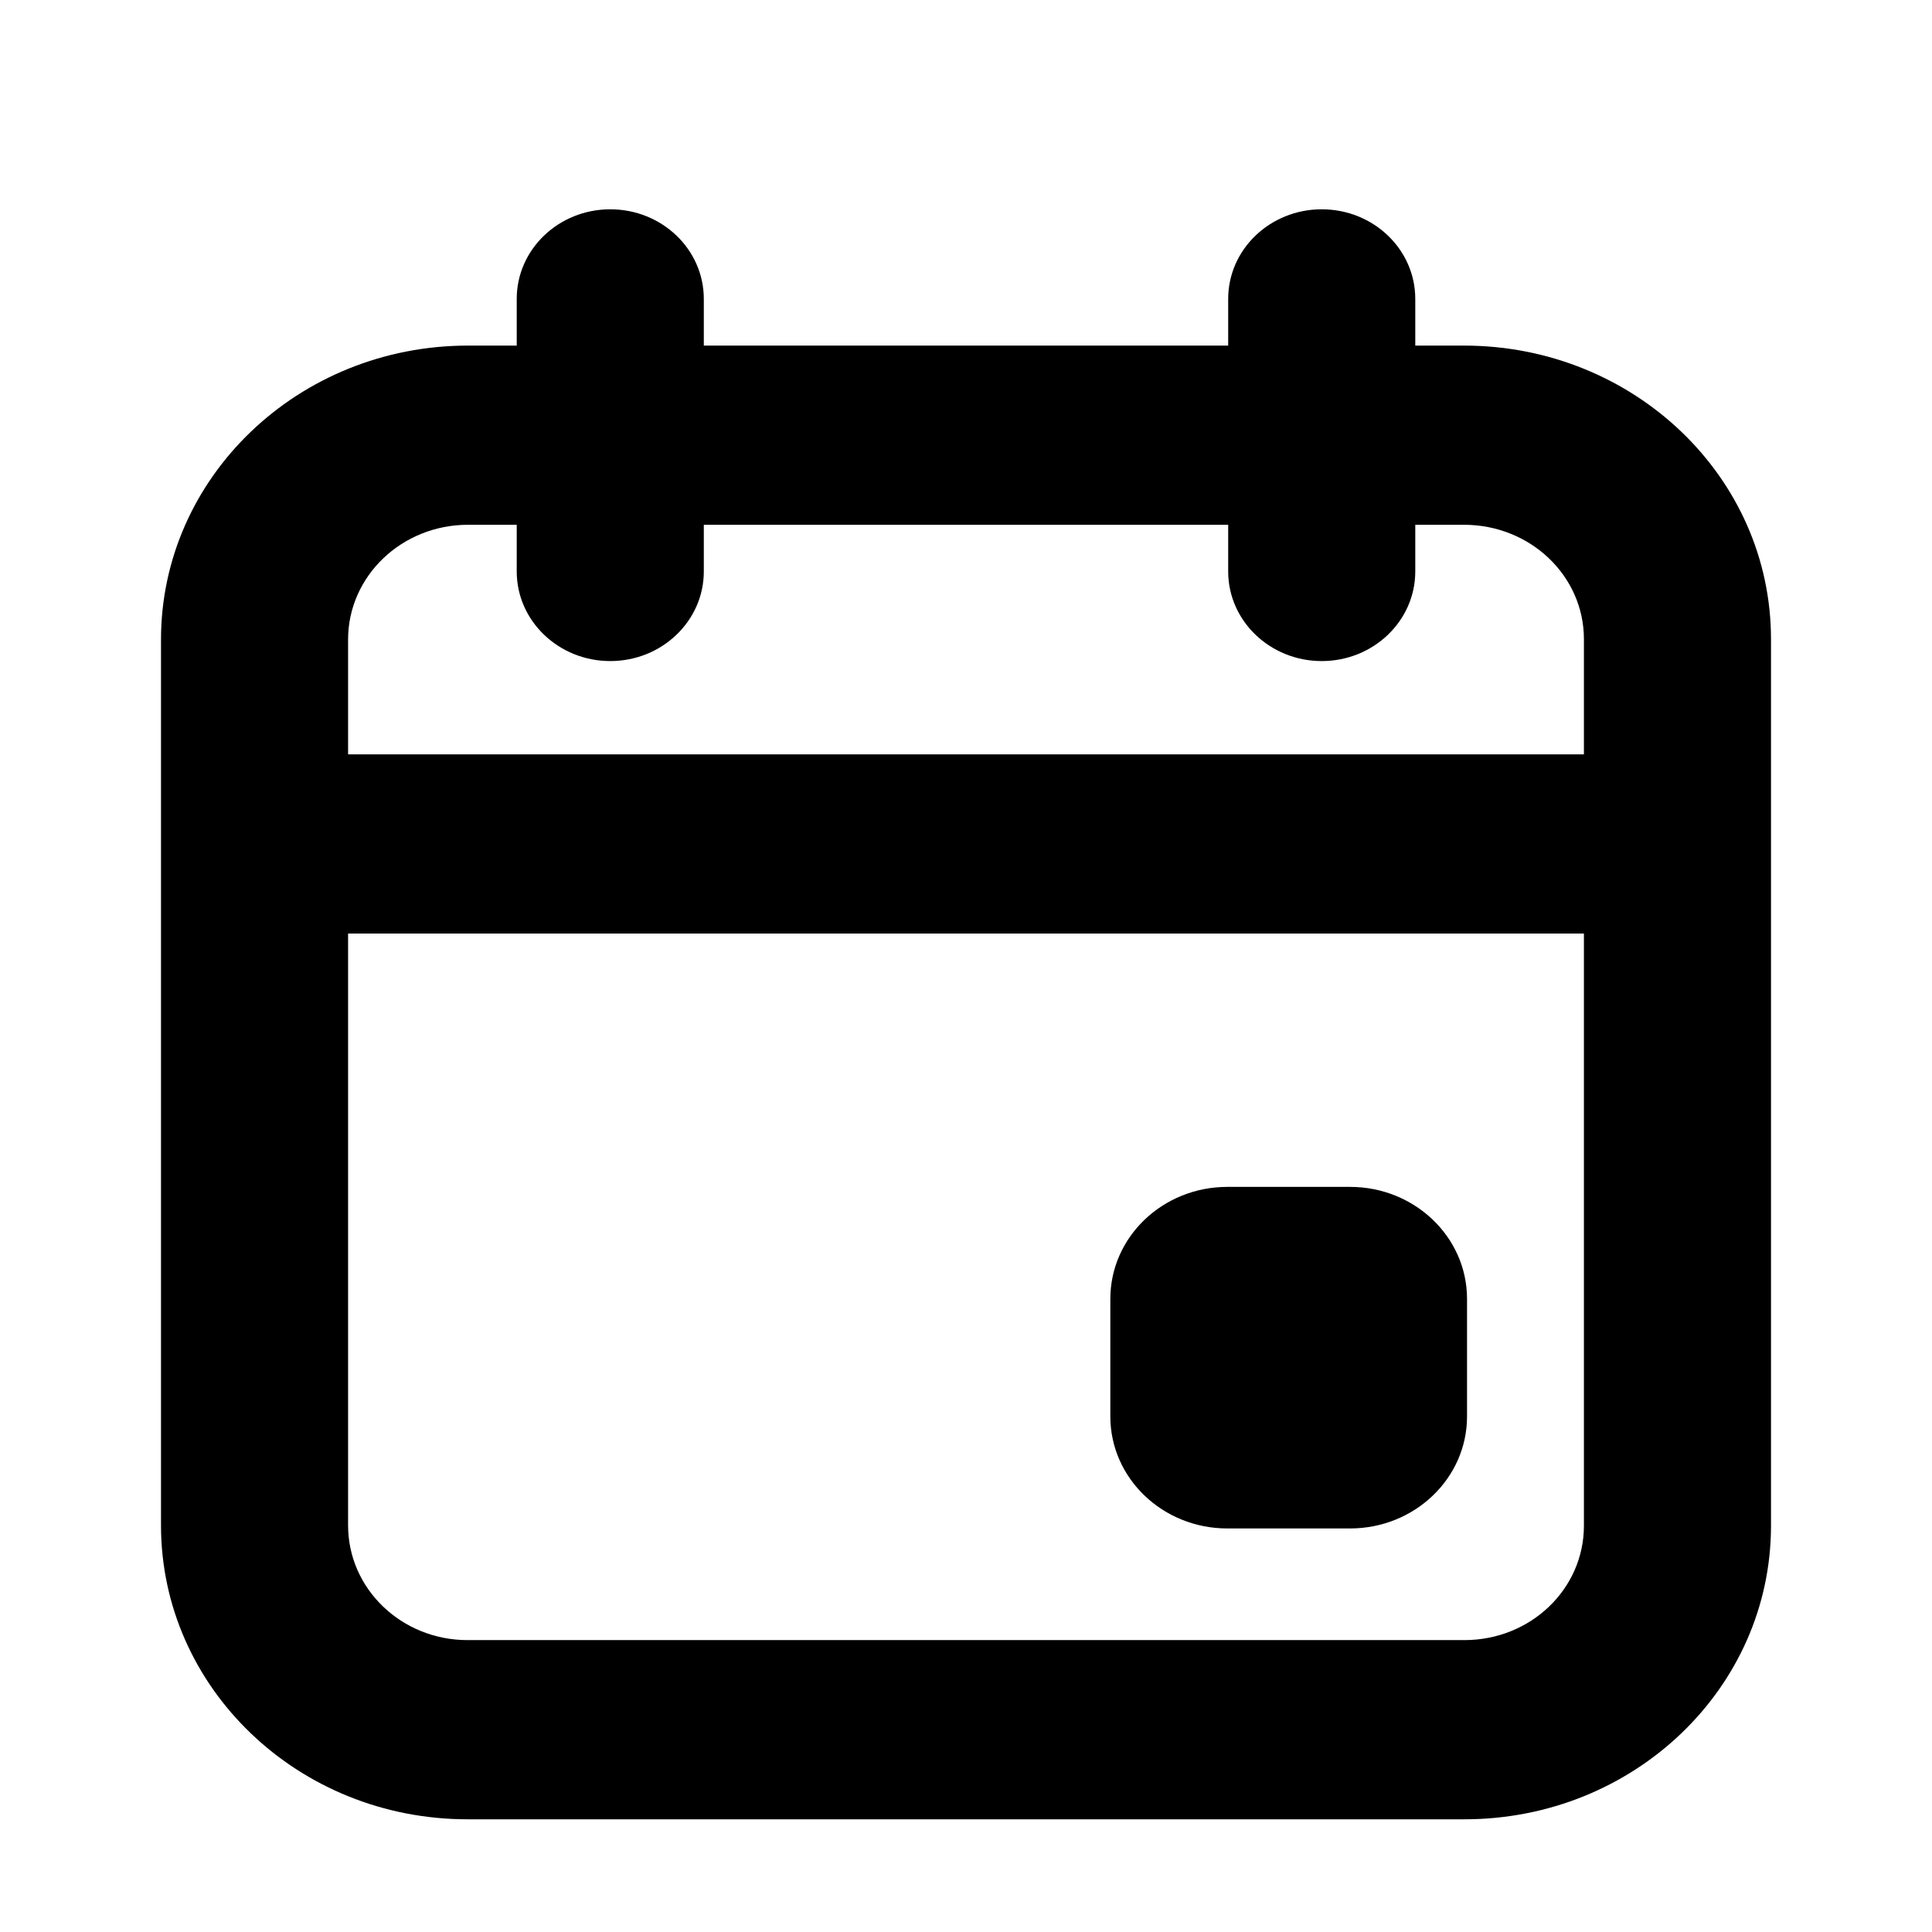
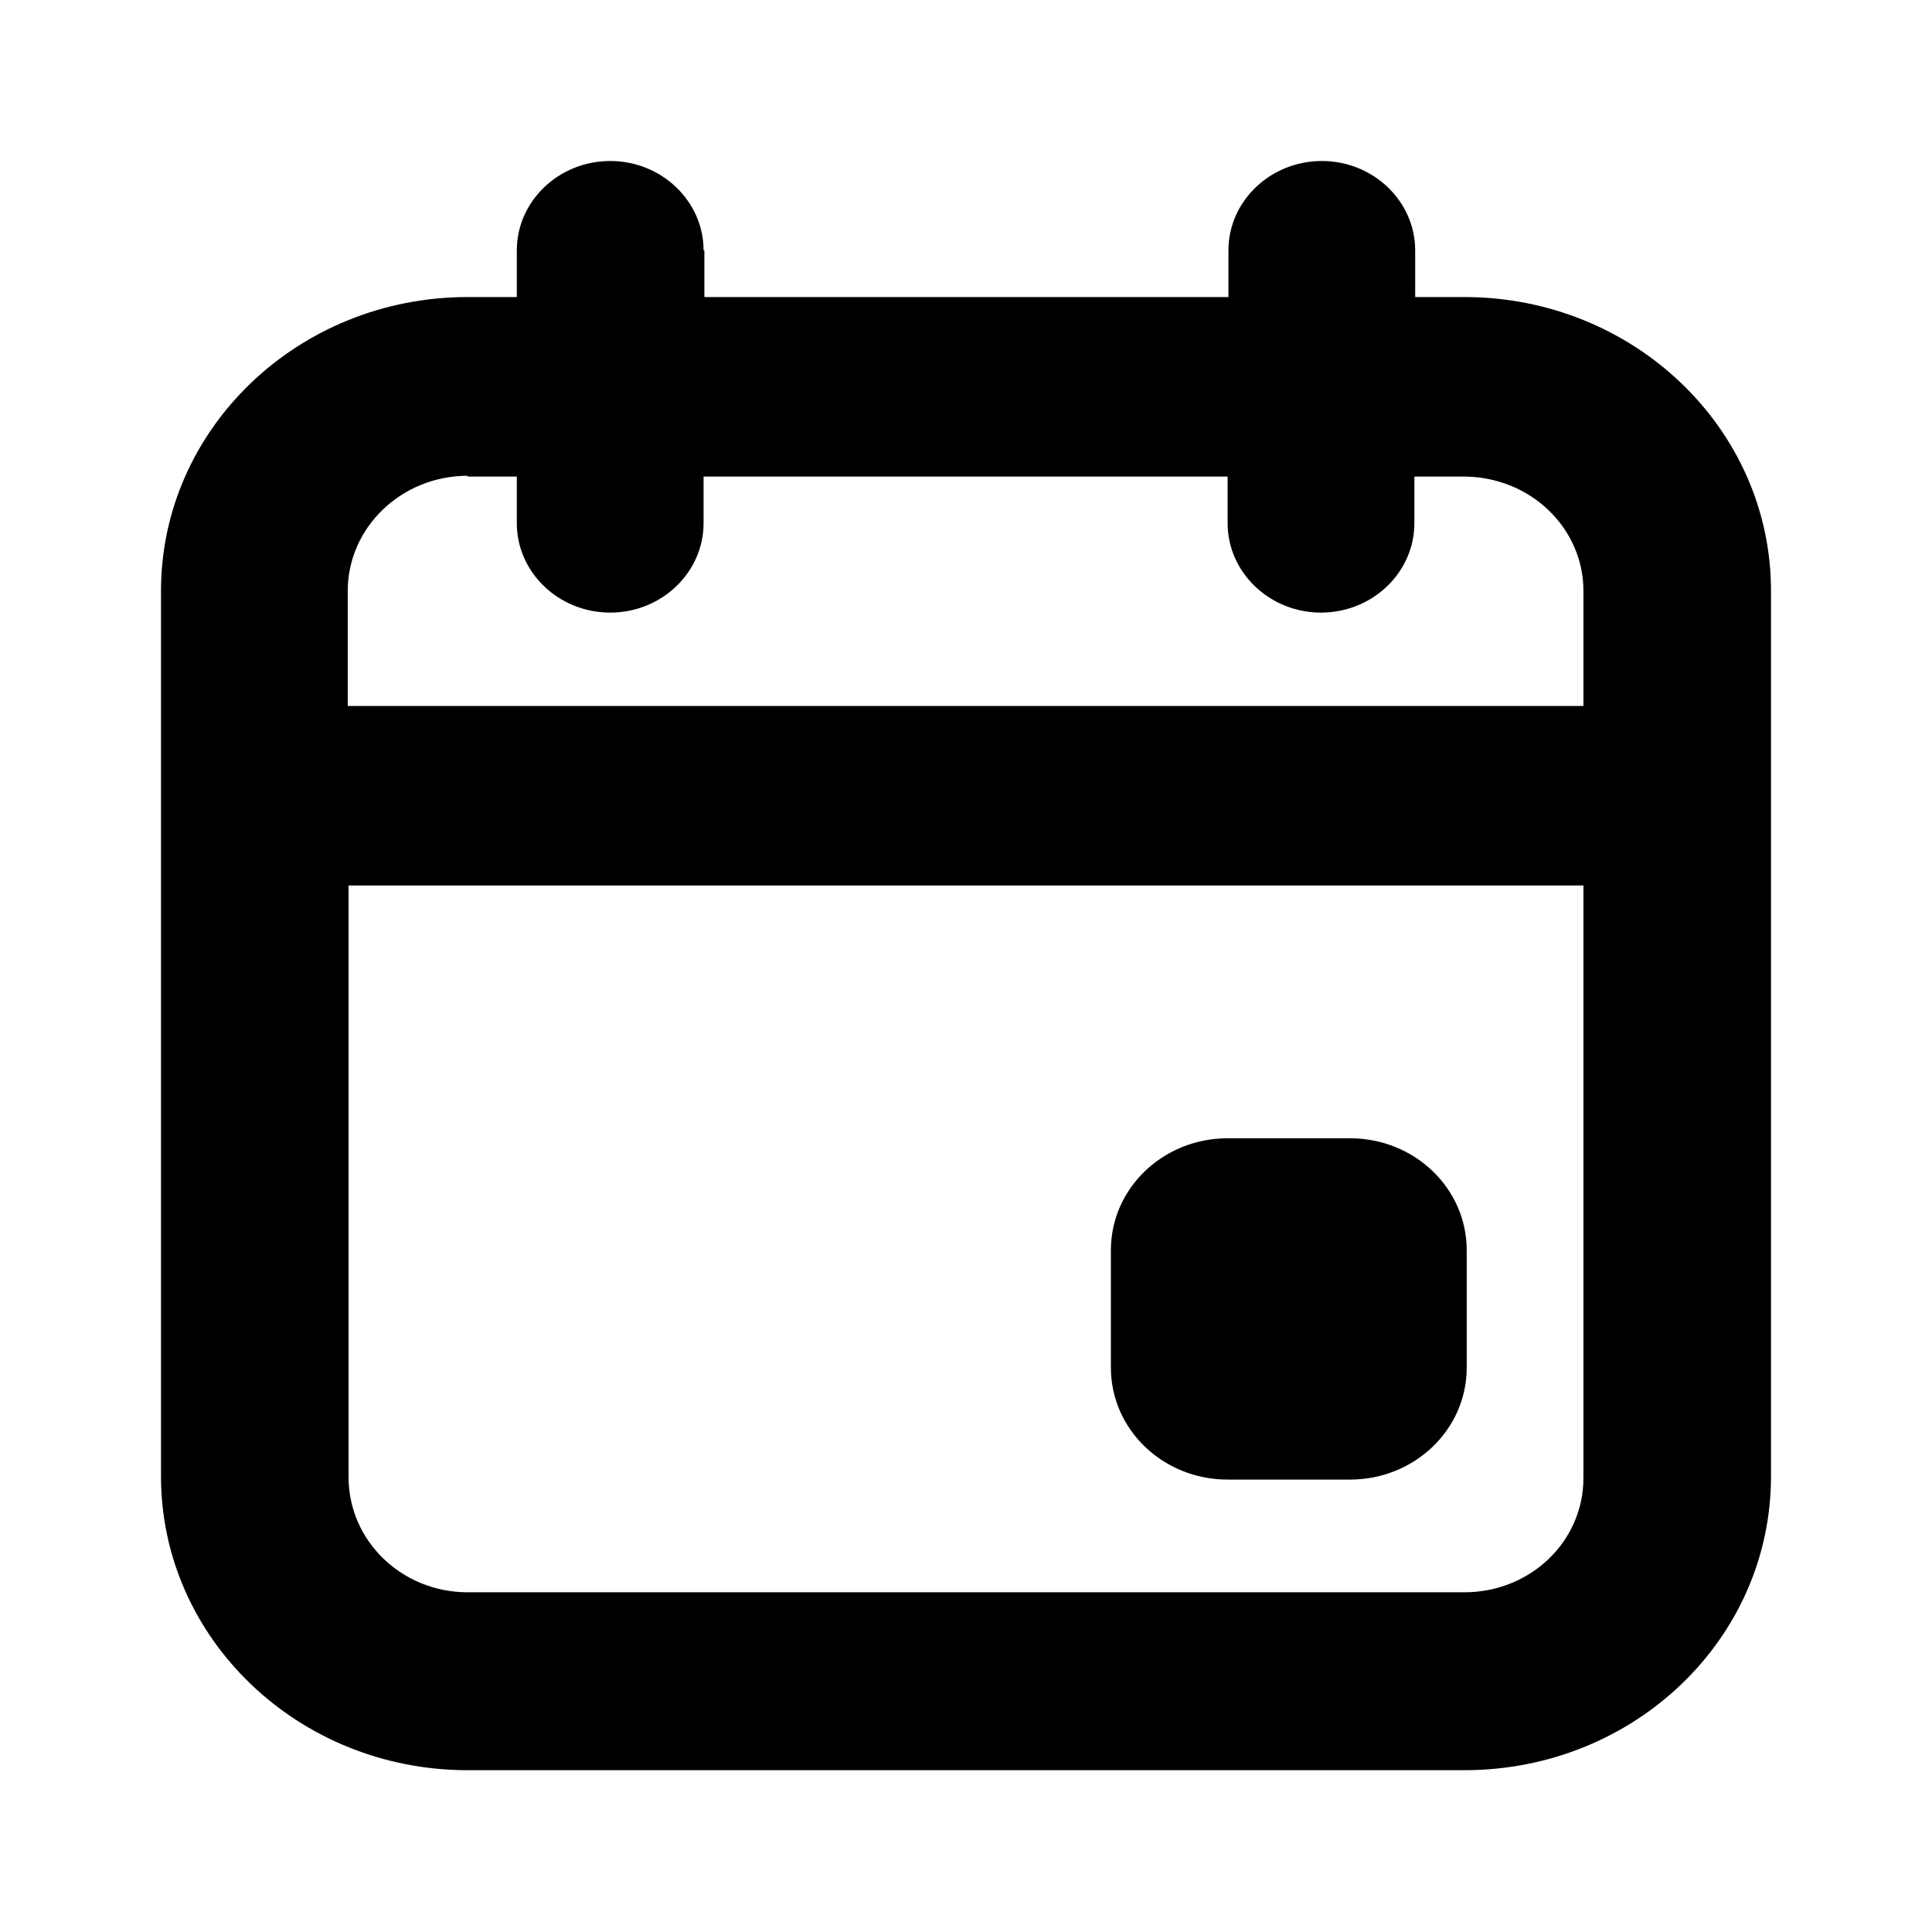
<svg xmlns="http://www.w3.org/2000/svg" viewBox="0 0 24 24" data-title="CalendarDotOutline" fill="currentColor" stroke="none">
-   <path d="M15.246 14.744C14.444 14.744 13.793 15.367 13.793 16.135V17.596C13.793 18.364 14.444 18.987 15.246 18.987H16.771C17.573 18.987 18.224 18.364 18.224 17.596V16.135C18.224 15.367 17.573 14.744 16.771 14.744H15.246Z" />
-   <path fill-rule="evenodd" clip-rule="evenodd" d="M8.743 3.713C8.743 3.098 8.223 2.6 7.581 2.6C6.939 2.6 6.419 3.098 6.419 3.713V4.293H5.814C3.707 4.293 2 5.928 2 7.945V18.948C2 20.962 3.699 22.6 5.808 22.6H18.191C20.297 22.6 22 20.97 22 18.953V7.94C22 5.92 20.29 4.293 18.186 4.293H17.581V3.713C17.581 3.098 17.061 2.6 16.419 2.6C15.777 2.6 15.257 3.098 15.257 3.713V4.293H8.743V3.713ZM5.814 6.519H6.419V7.099C6.419 7.713 6.939 8.212 7.581 8.212C8.223 8.212 8.743 7.713 8.743 7.099V6.519H15.257V7.099C15.257 7.713 15.777 8.212 16.419 8.212C17.061 8.212 17.581 7.713 17.581 7.099V6.519H18.186C19.012 6.519 19.676 7.155 19.676 7.94V9.371H4.324V7.945C4.324 7.157 4.991 6.519 5.814 6.519ZM4.324 11.597H19.676V18.953C19.676 19.74 19.014 20.374 18.191 20.374H5.808C4.989 20.374 4.324 19.738 4.324 18.948V11.597Z" />
+   <path d="m15.25,14.14c-.8,0-1.45.62-1.45,1.39v1.46c0,.77.65,1.39,1.45,1.39h1.52c.8,0,1.45-.62,1.45-1.39v-1.46c0-.77-.65-1.39-1.45-1.39h-1.52Z" />
+   <path d="m8.74,3.11c0-.61-.52-1.11-1.16-1.11s-1.16.5-1.16,1.11v.58h-.61c-2.11,0-3.81,1.64-3.81,3.65v11c0,2.01,1.7,3.65,3.81,3.65h12.38c2.11,0,3.81-1.63,3.81-3.65V7.34c0-2.02-1.71-3.65-3.81-3.65h-.61v-.58c0-.61-.52-1.11-1.16-1.11s-1.16.5-1.16,1.11v.58h-6.51v-.58Zm-2.93,2.81h.61v.58c0,.61.52,1.11,1.16,1.11s1.16-.5,1.16-1.11v-.58h6.51v.58c0,.61.52,1.11,1.16,1.11s1.16-.5,1.16-1.11v-.58h.61c.83,0,1.49.64,1.49,1.42v1.43H4.32v-1.43c0-.79.67-1.43,1.49-1.43Zm-1.49,5.08h15.35v7.36c0,.79-.66,1.42-1.48,1.42H5.81c-.82,0-1.48-.64-1.48-1.43v-7.35Z" />
</svg>
